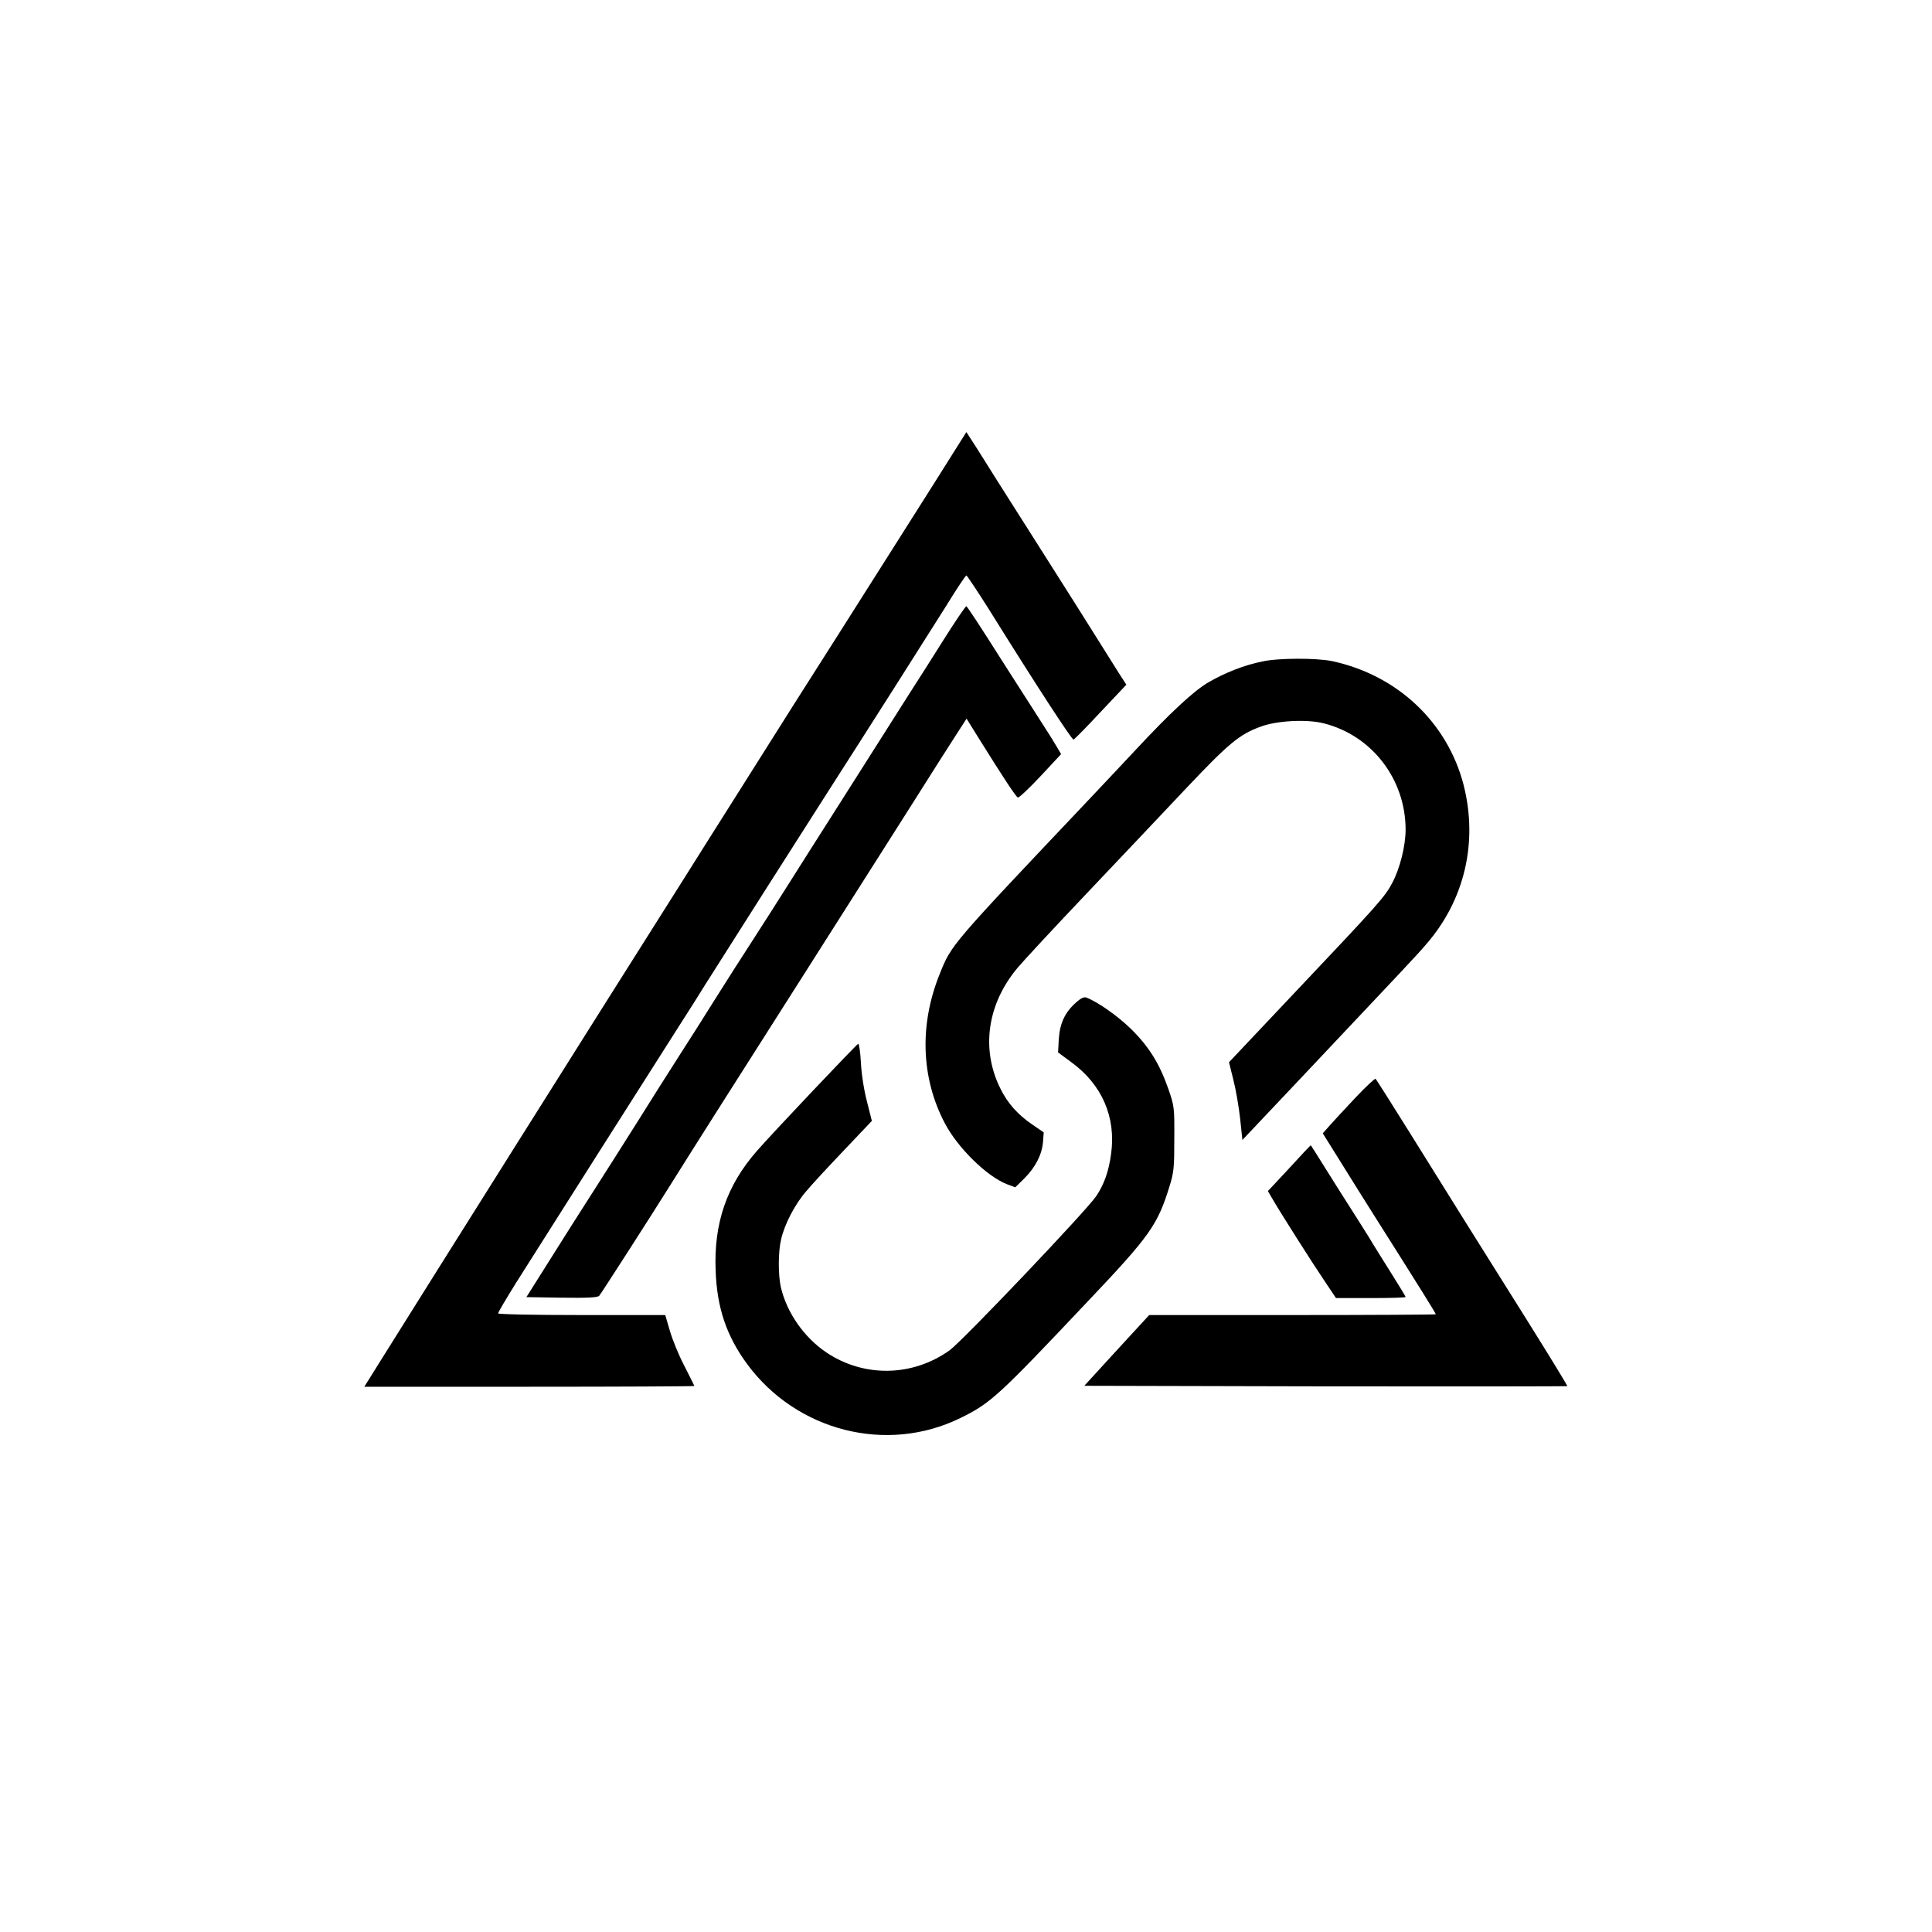
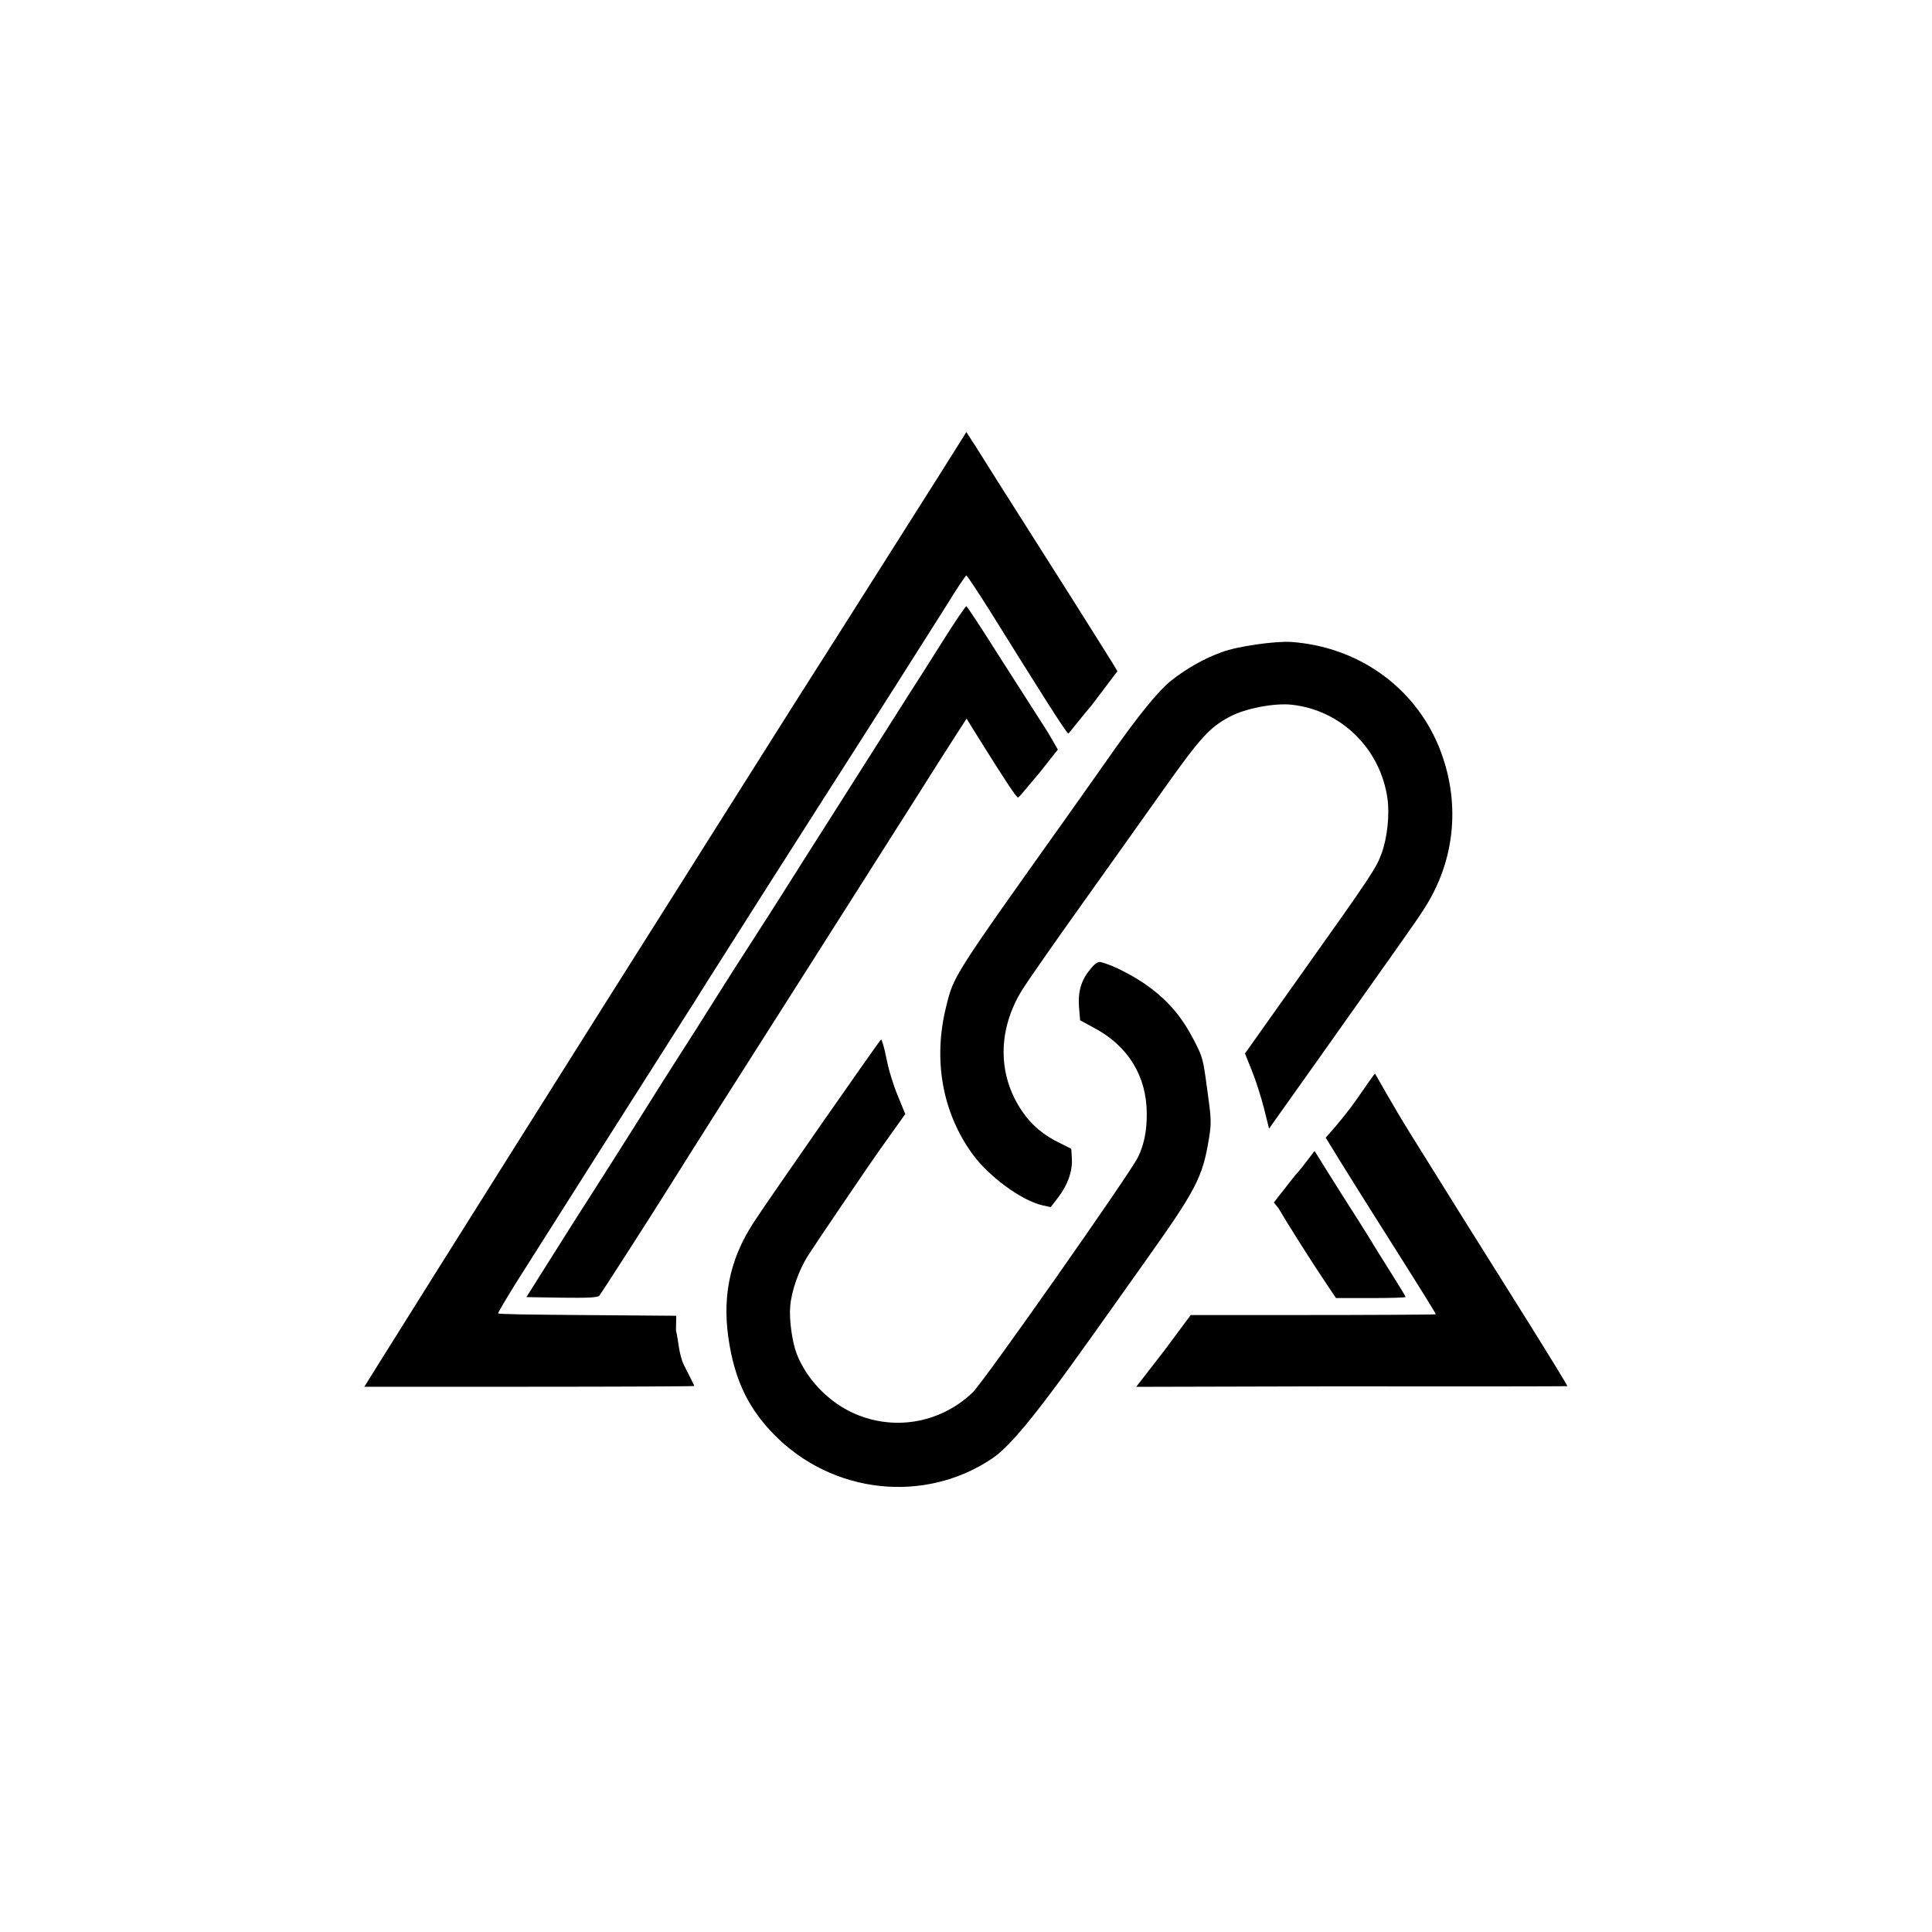
<svg xmlns="http://www.w3.org/2000/svg" version="1.0" width="1024pt" height="1024pt" viewBox="0 0 1024 1024" preserveAspectRatio="xMidYMid meet" id="svg44">
  <defs id="defs44" />
  <g transform="translate(0,1024) scale(0.1,-0.1)" fill="#000000" stroke="none" id="g44">
-     <path d="M4954 7683 c-258 -407 -305 -481 -498 -786 -178 -279 -304 -478 -568 -897 -75 -118 -195 -309 -268 -425 -476 -752 -1353 -2147 -1606 -2552 l-83 -133 875 0 c480 0 874 2 874 4 0 2 -24 50 -53 107 -30 57 -64 141 -77 187 l-24 82 -443 0 c-264 0 -443 4 -443 9 0 5 43 78 96 163 97 154 778 1227 883 1391 31 48 85 133 120 190 124 196 485 764 631 992 236 368 534 837 644 1012 55 90 104 163 108 163 3 0 58 -82 121 -182 258 -414 437 -688 447 -688 3 0 68 65 143 146 l137 145 -37 57 c-20 31 -68 109 -108 172 -39 63 -190 302 -335 530 -145 228 -287 452 -315 498 l-53 82 -168 -267z" id="path1" />
-     <path d="M5000 6847 c-63 -100 -142 -225 -176 -277 -33 -52 -116 -183 -184 -290 -68 -107 -175 -276 -238 -375 -63 -99 -163 -256 -222 -350 -59 -93 -147 -232 -196 -307 -49 -75 -136 -212 -194 -304 -58 -93 -143 -227 -189 -298 -46 -72 -148 -232 -225 -356 -78 -124 -185 -292 -238 -375 -53 -82 -153 -240 -222 -350 l-126 -200 187 -3 c141 -2 190 1 199 10 11 13 272 419 387 603 31 50 134 213 229 363 223 350 799 1257 853 1342 23 36 113 178 200 315 87 138 185 292 218 343 l60 93 64 -103 c131 -210 198 -312 208 -315 6 -2 60 49 120 113 l109 117 -24 41 c-13 22 -48 79 -79 126 -30 47 -131 204 -224 350 -92 146 -171 266 -175 267 -4 1 -59 -80 -122 -180z" id="path2" />
-     <path d="M6690 6734 c-98 -20 -198 -60 -286 -111 -77 -45 -202 -161 -390 -363 -38 -41 -153 -163 -254 -270 -729 -770 -717 -757 -780 -914 -108 -268 -98 -549 27 -788 68 -131 224 -284 331 -325 l43 -16 48 47 c59 59 93 125 99 192 l4 52 -58 40 c-79 53 -134 115 -172 193 -104 209 -69 448 91 639 30 36 195 214 367 395 172 182 410 432 528 558 225 238 281 284 392 325 87 33 248 41 337 18 255 -65 432 -295 433 -562 0 -88 -30 -207 -71 -284 -39 -74 -73 -112 -510 -574 l-355 -376 23 -93 c13 -50 29 -143 36 -206 l12 -113 310 328 c561 595 612 648 664 709 204 234 276 542 198 846 -86 331 -351 581 -697 655 -83 17 -285 17 -370 -2z" id="path3" />
-     <path d="M5705 4928 c-60 -52 -87 -110 -93 -193 l-4 -73 69 -51 c164 -119 239 -292 212 -487 -12 -91 -37 -162 -79 -224 -50 -75 -709 -768 -777 -817 -196 -140 -453 -145 -652 -12 -118 79 -210 210 -242 345 -15 65 -15 189 1 255 18 80 73 186 133 255 28 34 119 132 200 217 l148 156 -26 103 c-16 61 -29 145 -32 206 -3 56 -10 101 -14 100 -10 -4 -463 -482 -538 -569 -160 -183 -228 -383 -218 -633 7 -199 58 -347 167 -496 263 -356 740 -477 1130 -286 161 79 200 115 677 620 328 346 368 403 431 606 24 77 26 100 26 255 1 167 0 172 -32 265 -46 131 -101 221 -196 315 -70 69 -179 146 -239 168 -11 4 -29 -4 -52 -25z" id="path7" />
-     <path d="M7185 4423 c-55 -59 -117 -125 -137 -148 l-37 -42 93 -149 c51 -82 132 -212 181 -289 250 -395 325 -516 325 -521 0 -2 -342 -4 -759 -4 l-760 0 -172 -187 -172 -188 1278 -3 c703 -1 1280 0 1282 1 2 2 -90 152 -203 333 -283 450 -420 670 -628 1004 -98 157 -181 288 -185 292 -3 4 -51 -41 -106 -99z" id="path13" />
-     <path d="M6833 4048 l-113 -121 27 -46 c38 -66 206 -331 275 -433 l59 -88 184 0 c102 0 185 2 185 6 0 3 -35 60 -77 127 -42 67 -95 151 -116 187 -22 36 -65 103 -94 149 -30 46 -90 142 -134 212 -44 71 -81 129 -82 129 -1 0 -53 -55 -114 -122z" id="path23" />
+     <path d="M 4954,7683 C 4696,7276 4649,7202 4456,6897 4278,6618 4152,6419 3888,6000 3813,5882 3693,5691 3620,5575 3144,4823 2267,3428 2014,3023 l -83,-133 h 875 c 480,0 874,2 874,4 0,2 -24,50 -53,107 -30,57 -31.264,141 -44.264,187 l 1.623,78.109 L 3083,3270 c -263.992,2.049 -443,4 -443,9 0,5 43,78 96,163 97,154 778,1227 883,1391 31,48 85,133 120,190 124,196 485,764 631,992 236,368 534,837 644,1012 55,90 104,163 108,163 3,0 58,-82 121,-182 258,-414 409.49,-655.675 419.49,-655.675 3,0 54.932,68.439 126.494,153.565 l 133.561,176.637 -33.561,55.624 c -20,31 -23.983,38.848 -63.983,101.848 -39,63 -190,302 -335,530 -145,228 -287,452 -315,498 l -53,82 z" id="path1" />
+     <path d="m 5000,6847 c -63,-100 -142,-225 -176,-277 -33,-52 -116,-183 -184,-290 -68,-107 -175,-276 -238,-375 -63,-99 -163,-256 -222,-350 -59,-93 -147,-232 -196,-307 -49,-75 -136,-212 -194,-304 -58,-93 -143,-227 -189,-298 -46,-72 -148,-232 -225,-356 -78,-124 -185,-292 -238,-375 -53,-82 -153,-240 -222,-350 l -126,-200 187,-3 c 141,-2 190,1 199,10 11,13 272,419 387,603 31,50 134,213 229,363 223,350 799,1257 853,1342 23,36 113,178 200,315 87,138 185,292 218,343 l 60,93 64,-103 c 131,-210 198,-312 208,-315 6,-2 54.498,62.068 111.059,126.755 l 100.747,127.316 -29.502,51.316 c -13,22 -25.304,44.612 -56.304,91.612 -30,47 -131,204 -224,350 -92,146 -171,266 -175,267 -4,1 -59,-80 -122,-180 z" id="path2" />
+     <path d="m 6477.297,6784.06 c -94.263,-33.444 -187.723,-86.972 -267.768,-149.723 -69.988,-55.279 -177.627,-187.546 -335.685,-413.745 -31.924,-45.89 -128.826,-182.708 -213.952,-302.723 -614.742,-863.964 -604.668,-849.42 -645.205,-1013.66 -69.651,-280.422 -20.64,-557.296 136.405,-776.573 85.57,-120.261 261.345,-250.061 373.01,-275.771 l 44.808,-9.86 40.992,53.223 c 50.215,66.637 74.698,136.727 71.315,203.91 l -3.276,52.05 -63.002,31.539 c -85.608,41.489 -148.701,95.231 -197.187,167.184 -132.075,192.492 -130.678,434.037 1.183,645.446 24.698,39.825 163.319,239.056 308.455,442.232 144.997,204.167 345.887,484.857 445.203,626.053 189.687,266.998 238.74,320.344 342.954,376.393 81.561,44.787 239.88,75.116 331.215,64.727 261.565,-28.878 468.852,-232.007 507.001,-496.269 12.247,-87.143 -0.899,-209.161 -30.784,-291.117 -28.322,-78.707 -56.702,-121.07 -425.151,-639.392 l -299.216,-421.747 35.719,-88.894 c 19.832,-47.704 48.62,-137.572 64.32,-198.985 l 27.61,-110.23 261.334,367.952 c 472.732,667.285 515.86,726.868 558.864,794.511 169.448,260.114 197.882,575.137 78.332,865.323 -131.229,315.81 -428.444,526.496 -781.375,551.622 -84.558,5.283 -284.592,-22.83 -366.121,-53.475 z" id="path3" />
+     <path d="m 5783.979,5108.992 c -52.179,-59.844 -70.844,-121.037 -65.234,-204.065 l 6.198,-72.846 75.426,-40.901 c 178.966,-95.017 277.313,-255.896 277.714,-452.756 0.782,-91.784 -14.094,-165.573 -47.056,-232.815 -39.075,-81.229 -815.87,-1189.013 -876.567,-1246.812 -174.43,-166.103 -428.442,-206.698 -643.985,-102.624 -127.877,61.745 -237.432,178.633 -287.66,307.963 -24.15,62.183 -41.158,185.073 -34.499,252.658 6.691,81.727 46.403,194.349 96.216,271.028 22.996,37.566 320.305,476.903 388.687,572.349 l 124.849,175.079 -40.082,98.379 c -24.334,58.18 -48.898,139.553 -60.358,199.542 -10.764,55.038 -23.959,98.625 -27.781,97.078 -9.346,-5.353 -612.246,-871.372 -674.408,-967.963 -132.974,-203.487 -171.952,-410.909 -127.782,-657.179 35.153,-195.995 105.291,-335.977 234.405,-467.931 309.55,-316.36 799.238,-369.449 1158.806,-125.951 148.492,100.558 402.466,471.637 804.958,1037.812 276.238,388.577 308.332,450.294 342.467,660.086 13.05,79.591 11.83,102.645 -9.742,256.137 -22.252,165.514 -23.938,170.326 -68.57,257.967 -63.784,123.323 -130.774,204.793 -237.932,284.656 -78.922,58.586 -197.577,119.667 -260.055,133.103 -11.45,2.43 -28.161,-7.997 -48.015,-31.994 z" id="path7" />
+     <path d="m 7190.836,4413.76 c -49.164,-70.672 -107.274,-138.617 -127.274,-161.617 l -37,-42 L 7104,4084 c 51,-82 132,-212 181,-289 250,-395 325,-516 325,-521 0,-2 -342,-4 -759,-4 H 6311.084 L 6172.097,3083 6022.105,2889.498 7025,2892 c 703,-1 1280,0 1282,1 2,2 -90,152 -203,333 -283,450 -420,670 -628,1004 -98,157 -183.584,314.385 -187.584,318.385 -3,4 -50.361,-67.872 -97.58,-134.625 z" id="path13" />
+     <path d="m 6859.135,4003.983 -107.498,-137.506 24.542,-30.218 C 6814.179,3770.258 6953,3550 7022,3448 l 59,-88 h 184 c 102,0 185,2 185,6 0,3 -35,60 -77,127 -42,67 -95,151 -116,187 -22,36 -65,103 -94,149 -30,46 -90,142 -134,212 -44,71 -56.217,90.055 -60.384,97.235 -2.901,4.996 -48.481,-67.252 -109.481,-134.252 z" id="path23" />
  </g>
</svg>
